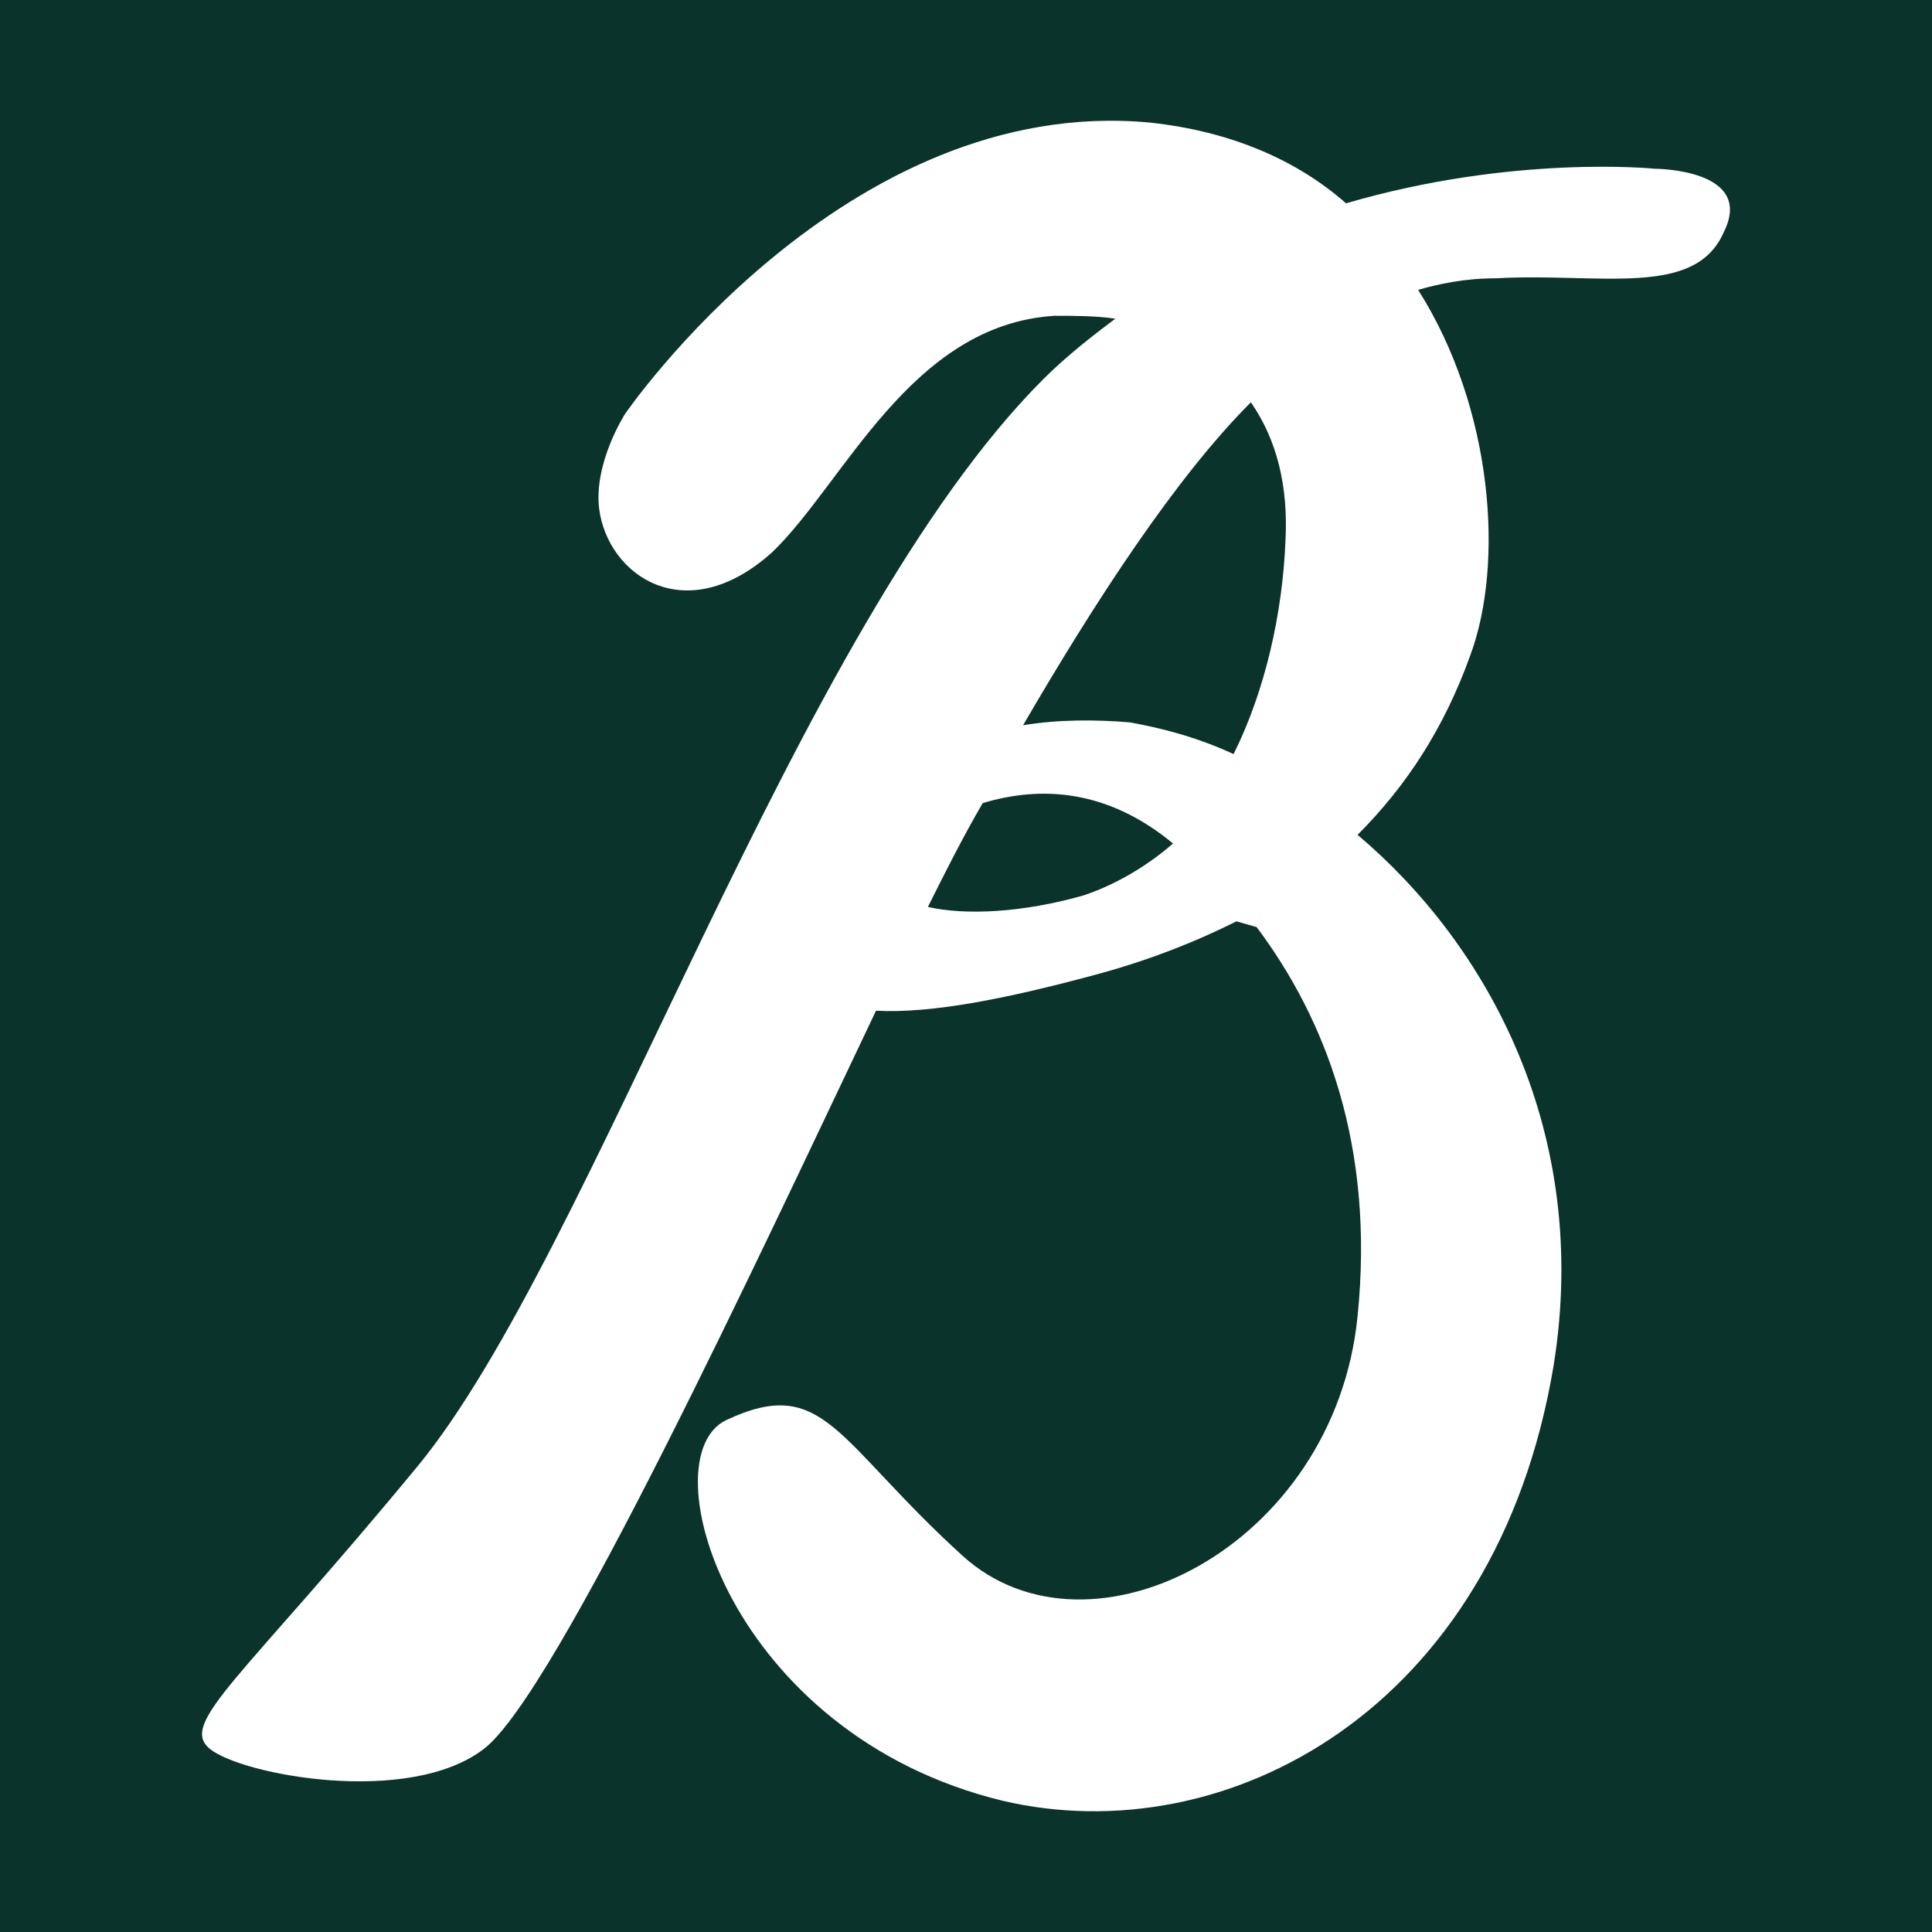
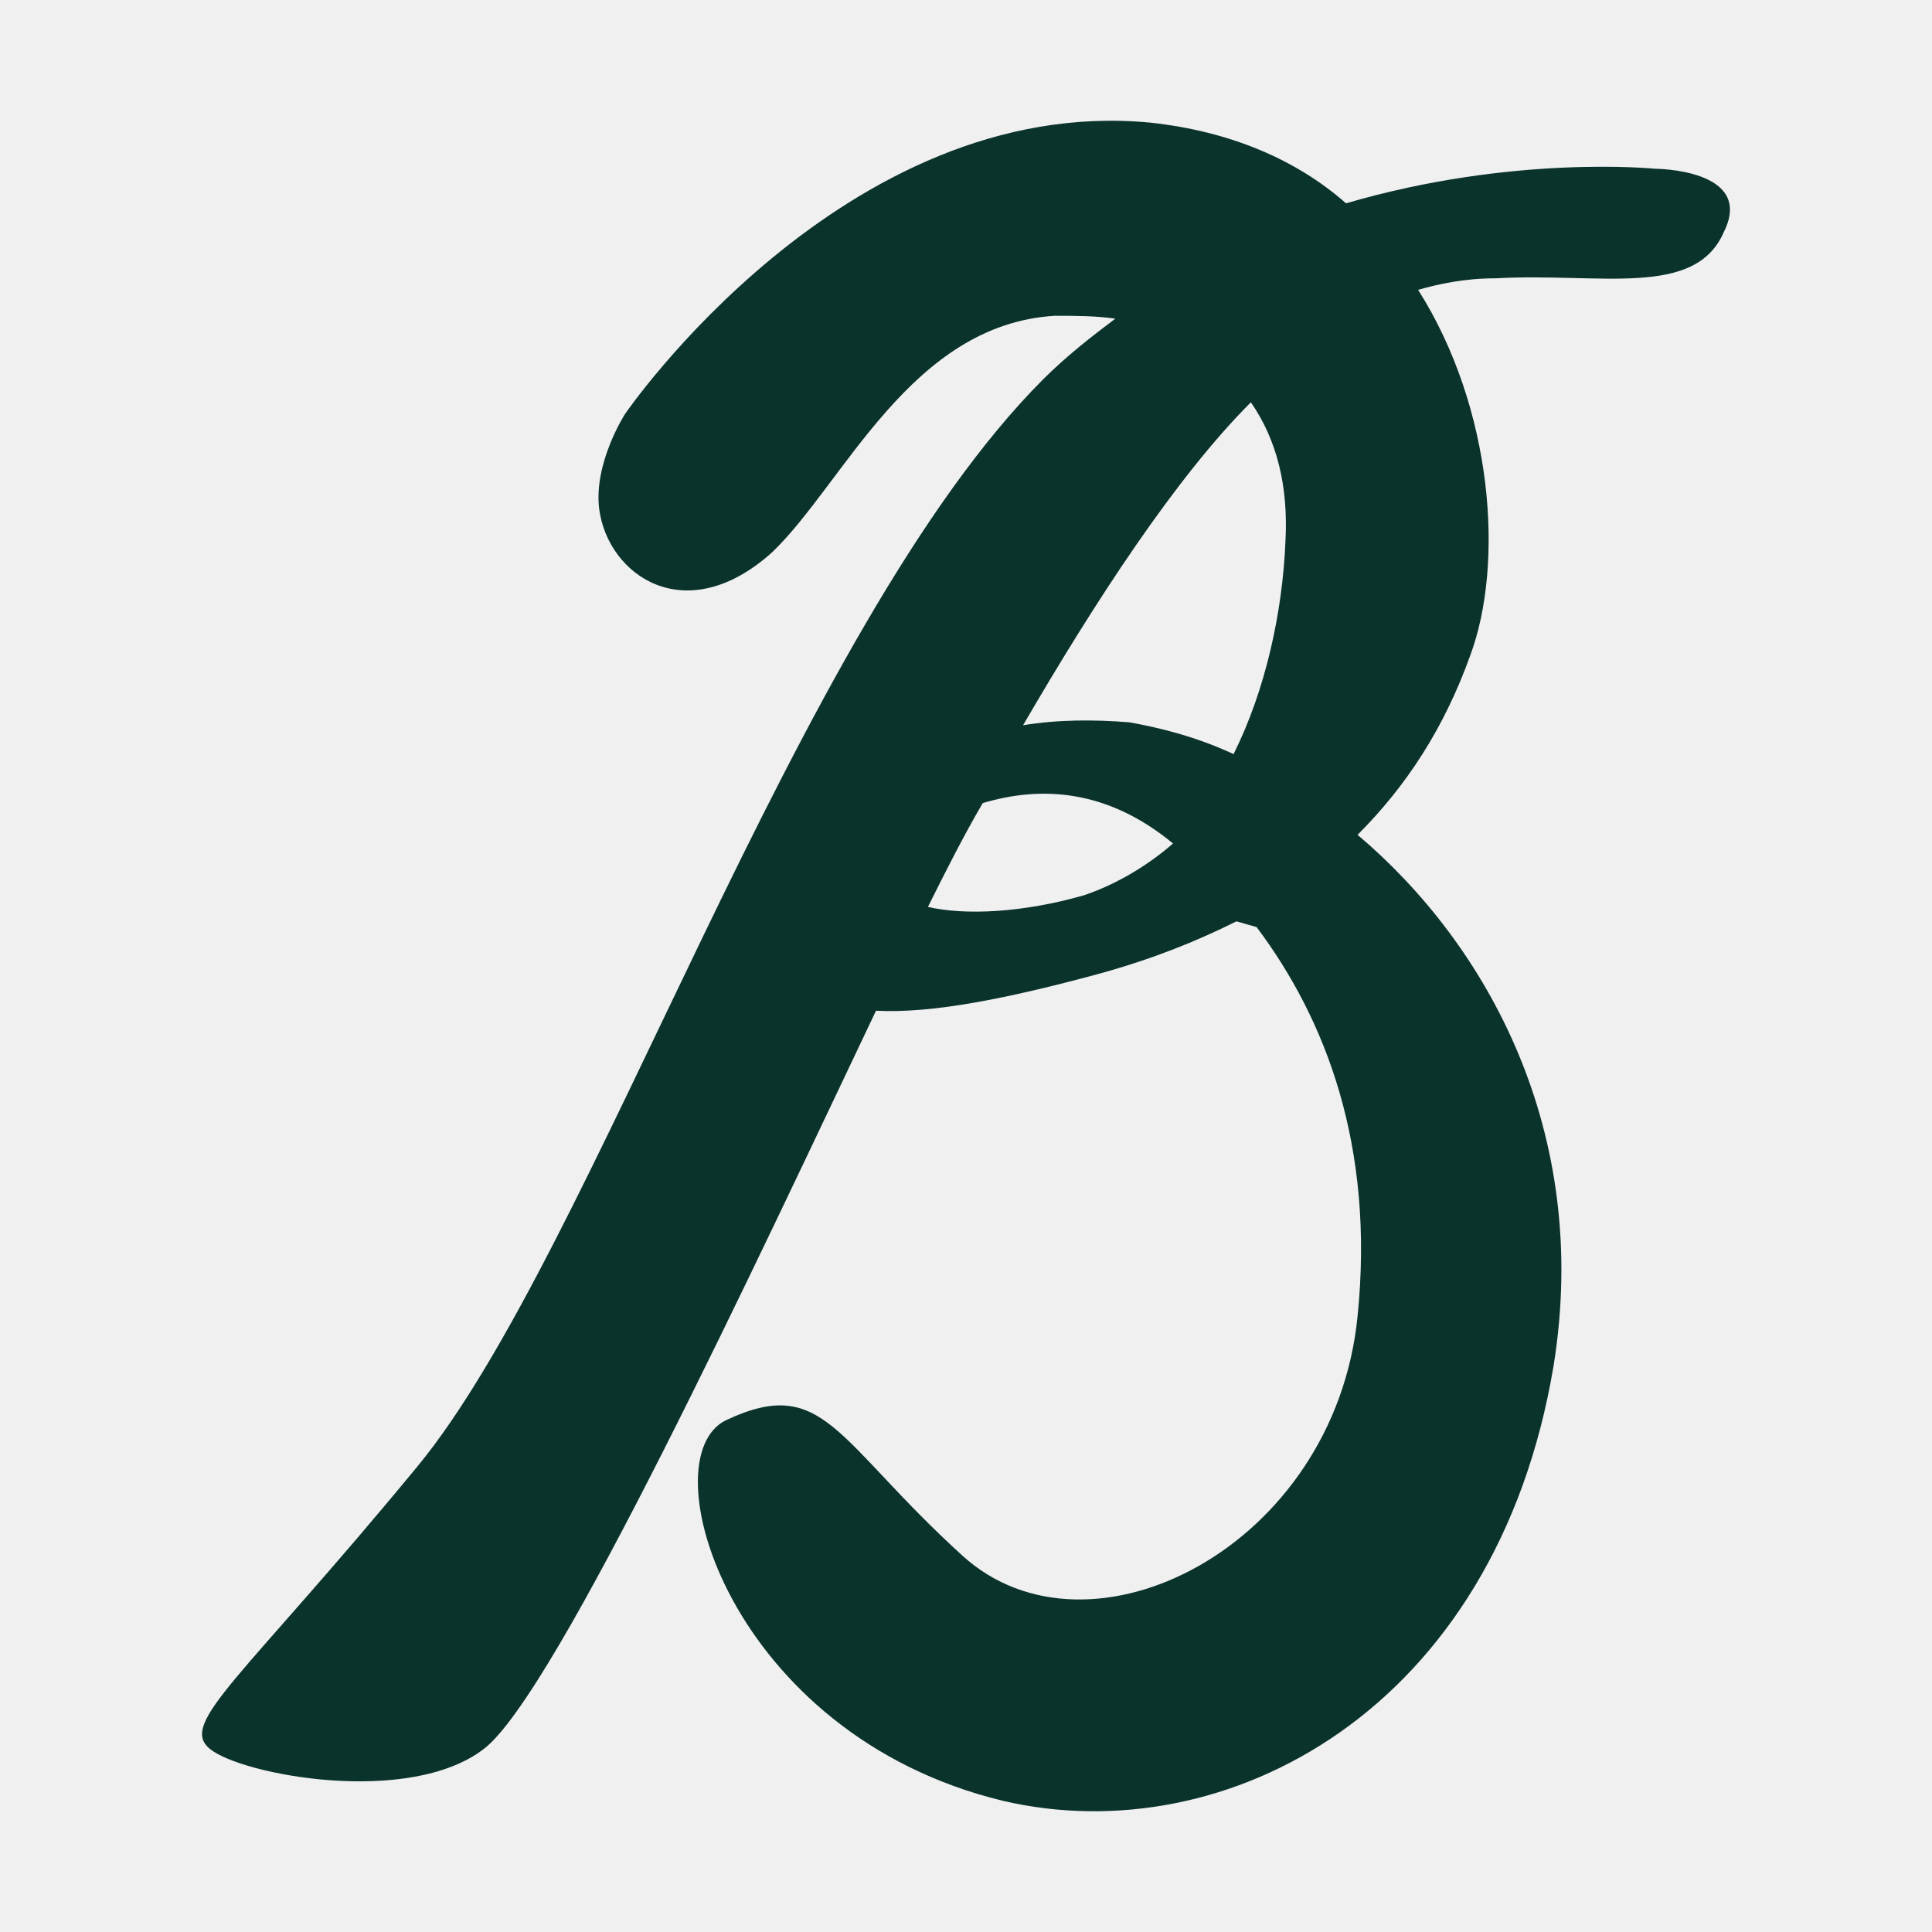
<svg xmlns="http://www.w3.org/2000/svg" id="Capa_1" version="1.1" viewBox="0 0 512 512">
  <defs>
    <style>
      .st0 {
        fill: #0a332b;
      }

      .st1 {
-         fill: #fff;
+         fill: #0a332b;
      }
    </style>
  </defs>
-   <rect class="st0" width="512" height="512" />
  <path class="st1" d="M438.478,44.714s-37.444-3.821-81.767,9.17c-12.991-11.463-30.567-19.104-51.964-21.397-81.002-7.642-139.08,77.181-139.08,77.181,0,0-8.406,12.991-6.878,25.218,2.292,17.576,22.925,32.095,45.85,11.463,19.104-18.34,36.68-60.37,74.889-62.662,5.349,0,10.698,0,16.048.764-6.113,4.585-12.991,9.934-19.104,16.047-65.719,65.719-119.211,231.545-165.826,288.094-46.615,56.549-63.426,68.012-55.02,74.889,8.406,6.878,52.728,15.283,72.597,0,19.104-14.519,73.361-131.438,103.928-195.628,14.519.764,34.388-3.057,59.605-9.934,13.755-3.821,25.218-8.406,35.916-13.755l5.349,1.528c18.34,24.454,31.331,58.077,26.746,103.163-6.113,61.134-71.068,93.993-104.692,63.426-33.624-30.567-36.68-48.143-62.662-35.916-20.633,9.934.764,83.295,73.361,100.871,58.841,13.755,130.674-23.689,145.957-115.39,9.934-61.898-17.576-111.569-51.964-140.608h0c12.991-12.991,22.925-28.275,29.803-47.379,9.17-24.454,6.113-65.719-13.755-97.05,5.349-1.528,12.227-3.057,20.633-3.057,27.51-1.528,52.728,5.349,60.37-12.227,8.406-16.811-18.34-16.811-18.34-16.811ZM331.494,106.611c6.878,9.934,9.934,22.161,9.17,36.68-.764,19.104-5.349,39.737-13.755,56.549h0c-9.934-4.585-19.104-6.878-27.51-8.406-9.17-.764-19.104-.764-28.275.764,19.104-32.859,40.501-65.719,60.37-85.588ZM287.172,237.285c-16.048,4.585-31.331,5.349-41.265,3.057,4.585-9.17,9.17-18.34,14.519-27.51,15.283-4.585,32.859-3.821,50.436,10.699h0c-6.114,5.349-14.519,10.698-23.689,13.755Z" />
</svg>
